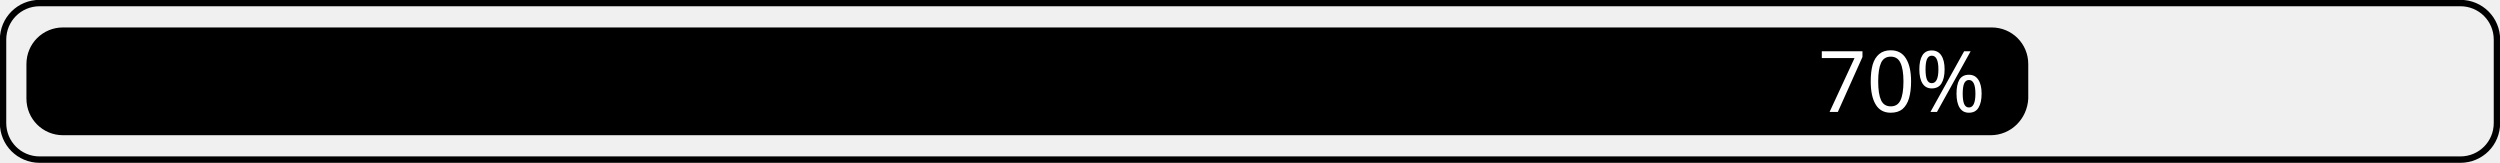
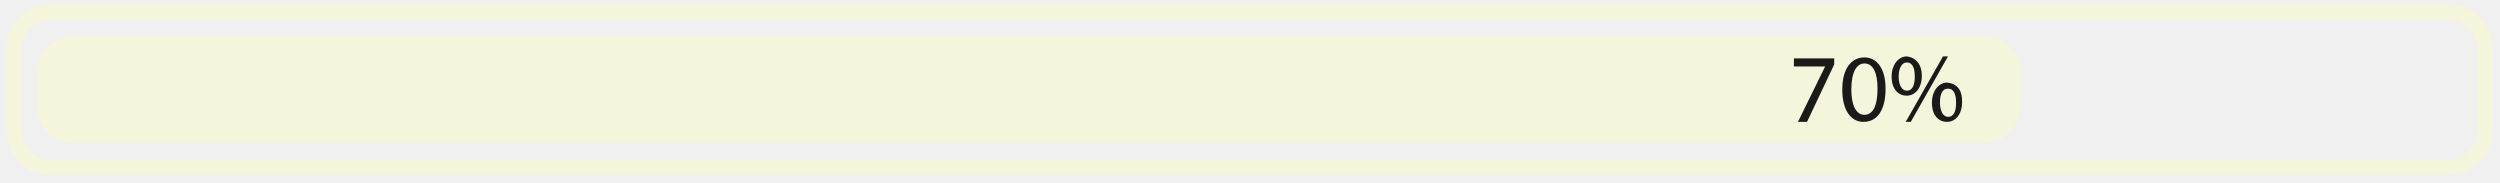
- <svg xmlns="http://www.w3.org/2000/svg" version="1.1" id="Capa_1" x="0px" y="0px" viewBox="0 0 245.9 16" style="enable-background:new 0 0 245.9 16;" xml:space="preserve">
+ <svg xmlns="http://www.w3.org/2000/svg" version="1.1" id="Capa_1" x="0px" y="0px" viewBox="0 0 248.2 18.1" style="enable-background:new 0 0 248.2 18.1;" xml:space="preserve">
  <style type="text/css">
- 	.st0{fill:none;stroke:#000000;stroke-width:0.629;stroke-miterlimit:10;}
- 	.st1{fill:#FFFFFF;}
- 	.st2{font-family:'MyriadPro-Regular';}
- 	.st3{font-size:8.358px;}
+ 	.st0{fill:none;stroke:#F5F5DC;stroke-width:1.5;stroke-miterlimit:10;}
+ 	.st1{fill:#F5F5DC;}
+ 	.st2{fill:#1A1A1A;}
</style>
-   <path class="st0" d="M242,15.7H3.9c-2,0-3.6-1.6-3.6-3.6V3.9c0-2,1.6-3.6,3.6-3.6H242c2,0,3.6,1.6,3.6,3.6v8.2  C245.6,14.1,244,15.7,242,15.7z" />
-   <path d="M195.8,13.3H6.2c-2,0-3.6-1.6-3.6-3.6V6.3c0-2,1.6-3.6,3.6-3.6h189.7c2,0,3.6,1.6,3.6,3.6v3.4  C199.4,11.7,197.8,13.3,195.8,13.3z" />
-   <text transform="matrix(1 0 0 1 178.8175 11.009)" class="st1 st2 st3">70%</text>
+   <path class="st0" d="M243.1,16.6H5c-2,0-3.6-1.6-3.6-3.6V4.8c0-2,1.6-3.6,3.6-3.6h238.1c2,0,3.6,1.6,3.6,3.6V13  C246.7,15,245.1,16.6,243.1,16.6z" />
+   <path class="st1" d="M196.9,14.2H7.3c-2,0-3.6-1.6-3.6-3.6V7.2c0-2,1.6-3.6,3.6-3.6H197c2,0,3.6,1.6,3.6,3.6v3.4  C200.5,12.6,198.9,14.2,196.9,14.2z" />
+   <g>
+     <path class="st2" d="M182.1,5.8v0.6l-2.7,5.7h-0.9l2.7-5.5l0,0h-3.1V5.8H182.1z" />
+     <path class="st2" d="M187.2,8.8c0,2.1-0.8,3.3-2.2,3.3c-1.2,0-2.1-1.1-2.1-3.2s0.9-3.2,2.2-3.2C186.4,5.7,187.2,6.9,187.2,8.8z    M183.8,8.9c0,1.6,0.5,2.5,1.3,2.5c0.9,0,1.3-1,1.3-2.6c0-1.5-0.4-2.5-1.3-2.5C184.3,6.3,183.8,7.2,183.8,8.9z" />
+     <path class="st2" d="M190.8,7.5c0,1.3-0.7,2-1.5,2s-1.5-0.6-1.5-1.9c0-1.2,0.7-2,1.5-2C190.2,5.7,190.8,6.4,190.8,7.5z M188.5,7.6   c0,0.8,0.3,1.4,0.8,1.4c0.6,0,0.8-0.6,0.8-1.4s-0.2-1.4-0.8-1.4C188.8,6.2,188.5,6.8,188.5,7.6z M189.2,12.1l3.7-6.5h0.5l-3.7,6.5   H189.2z M194.8,10.1c0,1.3-0.7,2-1.5,2s-1.5-0.6-1.5-1.9c0-1.2,0.7-2,1.5-2C194.3,8.3,194.8,8.9,194.8,10.1z M192.6,10.2   c0,0.8,0.3,1.4,0.8,1.4c0.6,0,0.8-0.6,0.8-1.4c0-0.8-0.2-1.4-0.8-1.4S192.6,9.4,192.6,10.2z" />
+   </g>
</svg>
